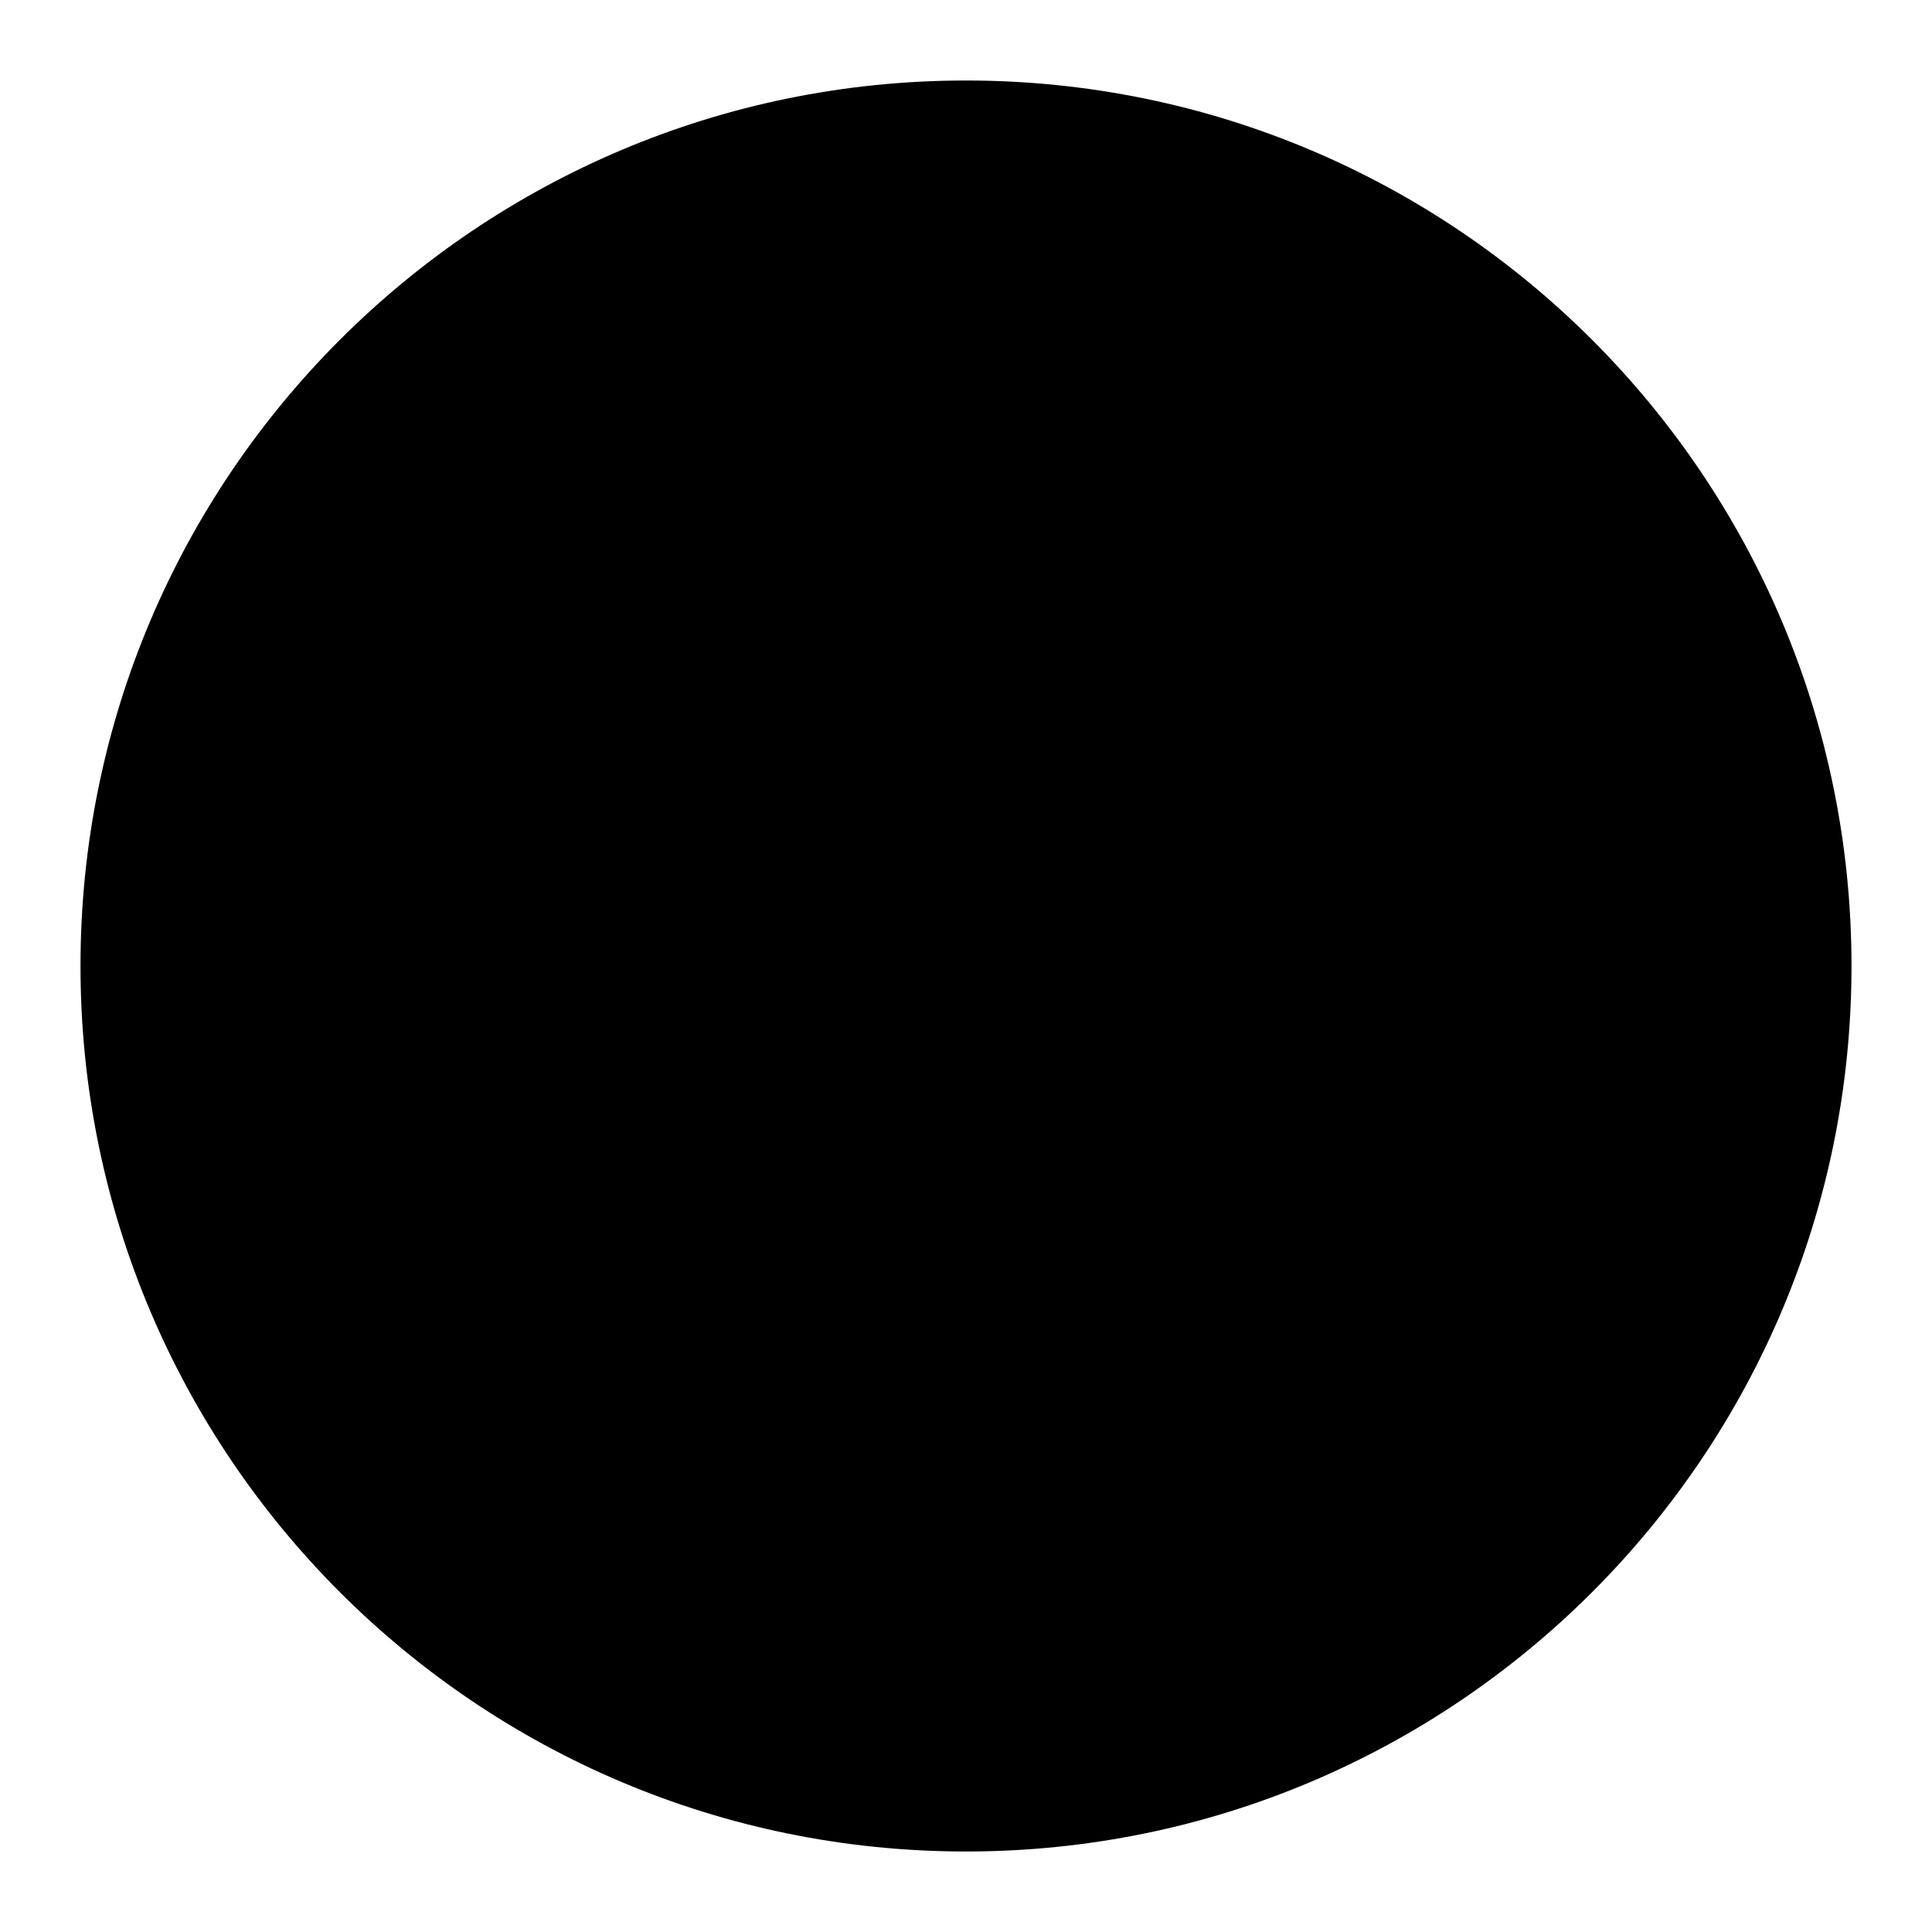
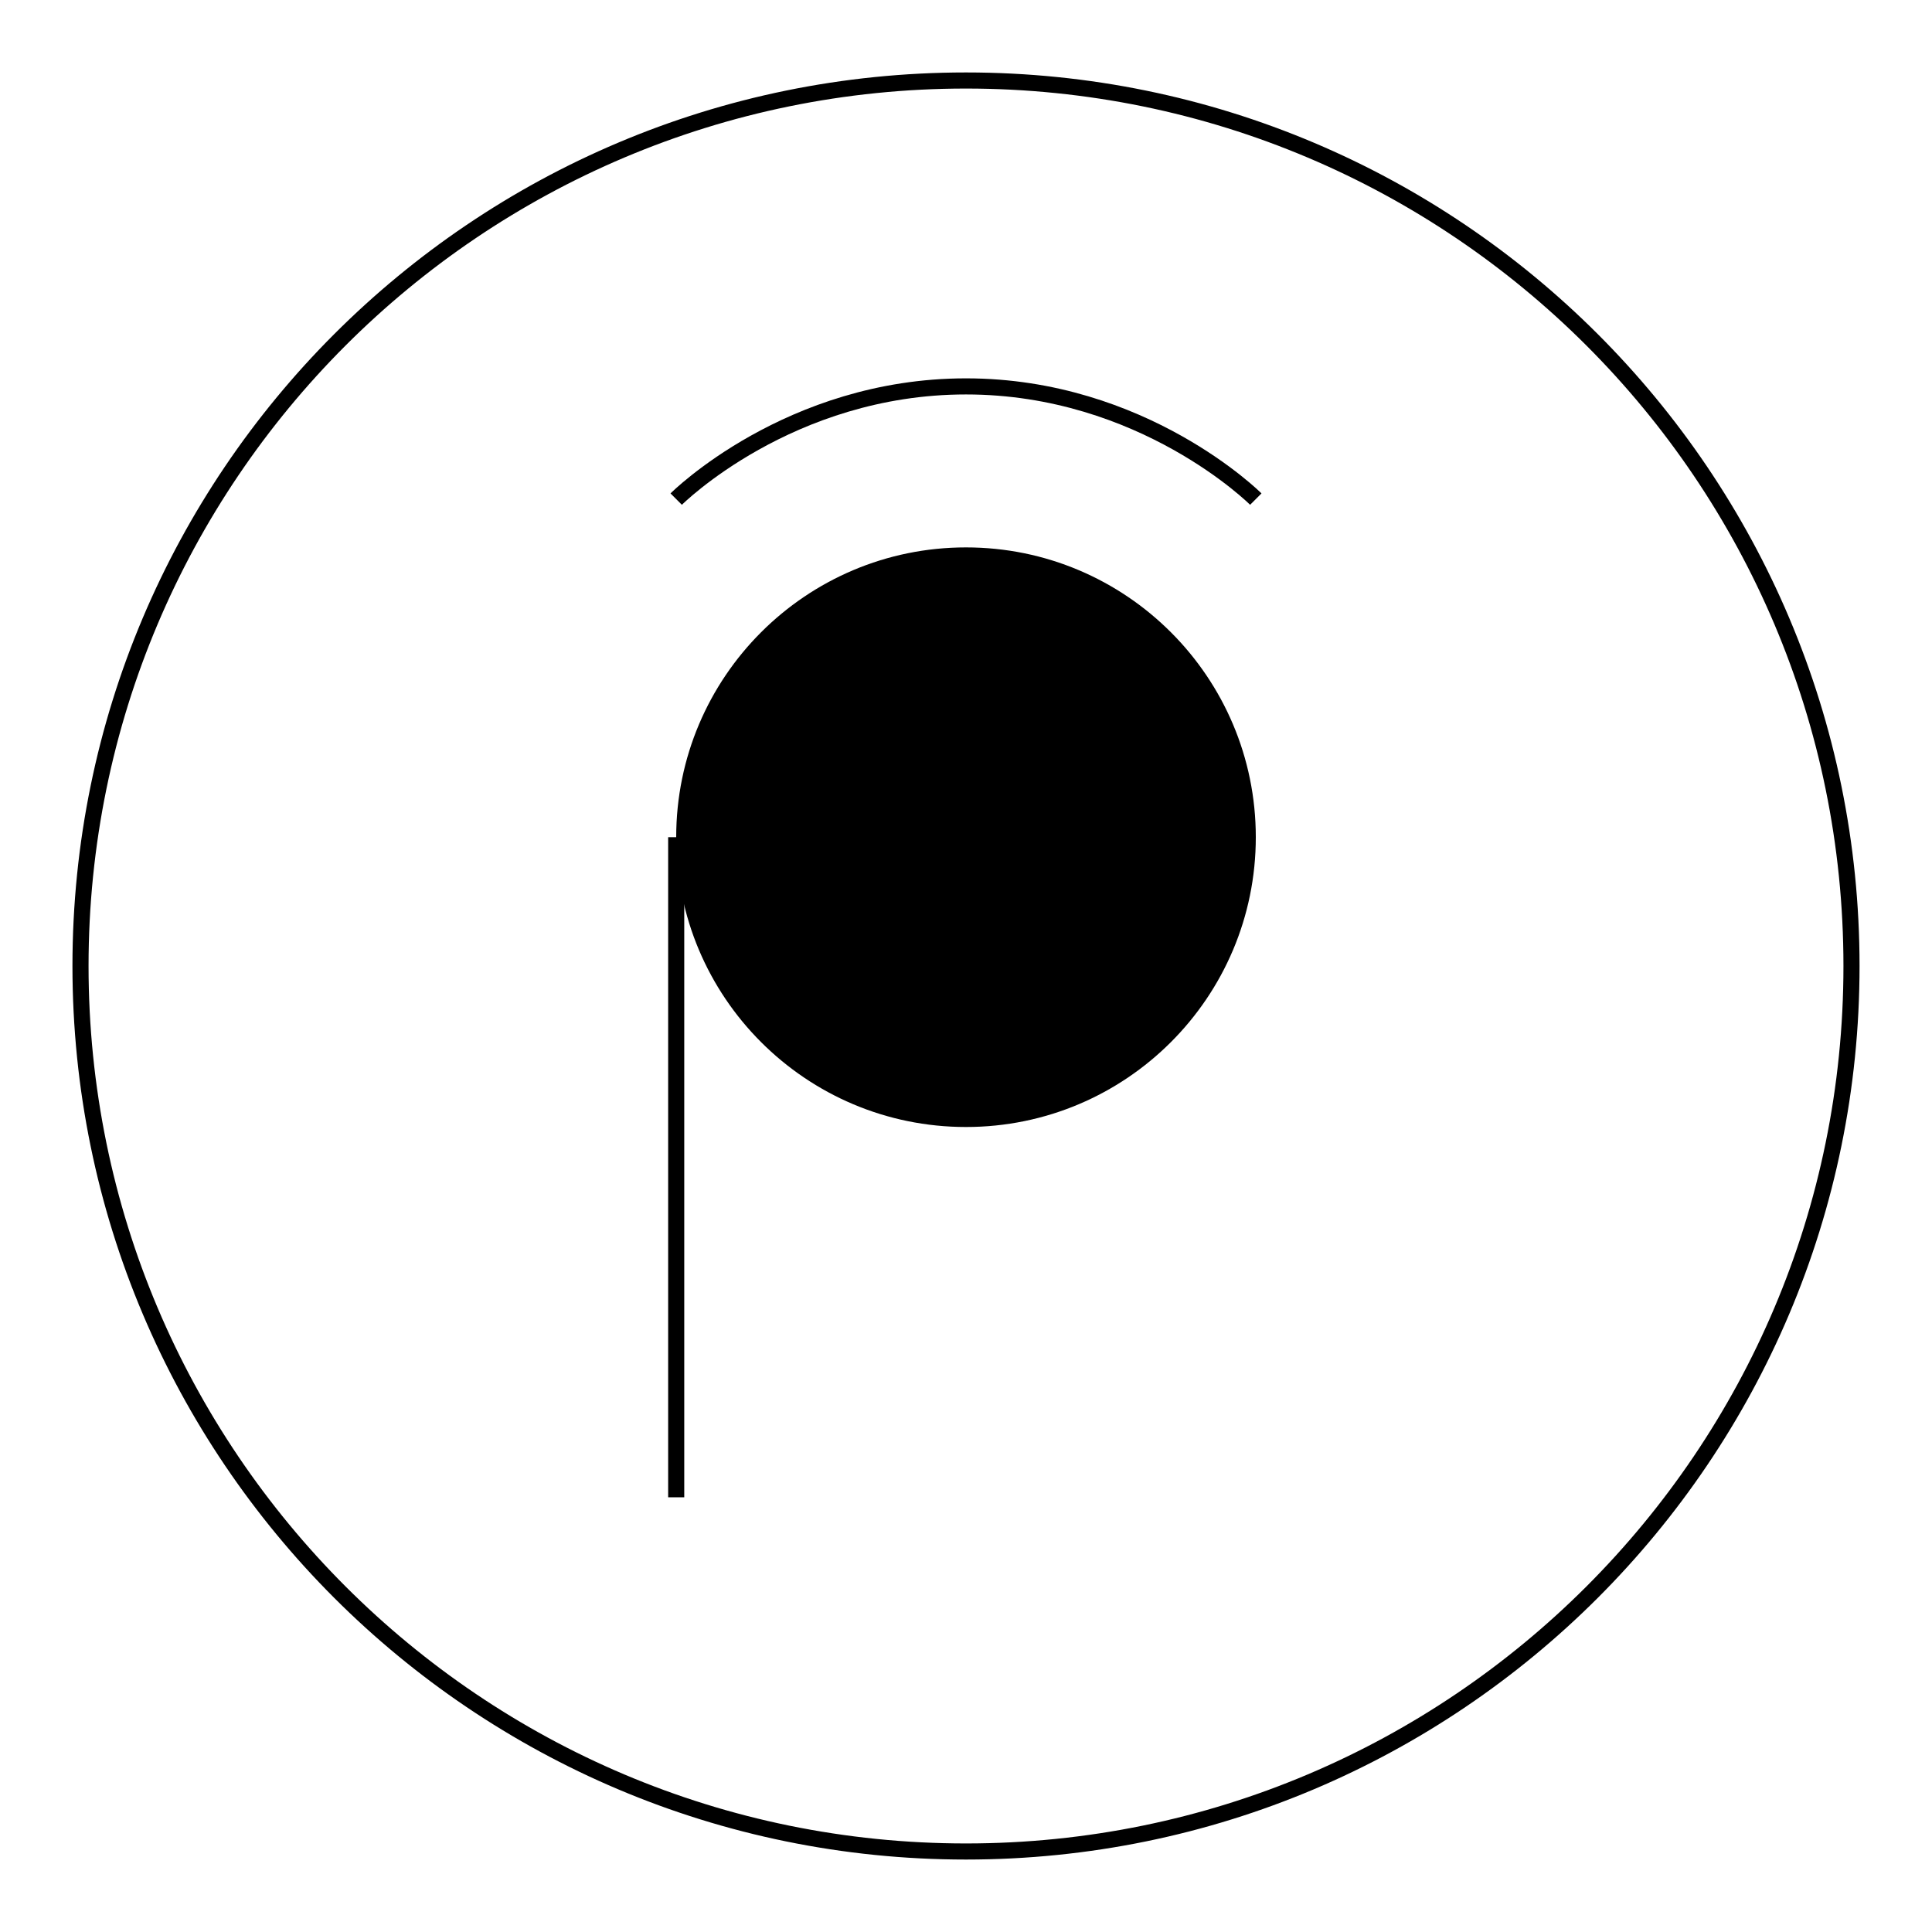
<svg xmlns="http://www.w3.org/2000/svg" viewBox="-10 -10 120 120">
-   <circle cx="50" cy="50" r="55" />
+   <circle fill="none" stroke="currentColor" cx="50" cy="50" r="55" />
  <circle cx="50" cy="42" r="18" />
-   <path d="M32 42v41" />
-   <path d="M32 21s7-7 18-7 18 7 18 7" />
-   <path d="M55 43v-2h2v2h-2z" />
+   <path fill="none" stroke="currentColor" d="M32 42v41" />
+   <path fill="none" stroke="currentColor" d="M32 21s7-7 18-7 18 7 18 7" />
+   <path fill="none" stroke="currentColor" d="M55 43v-2h2v2h-2z" />
</svg>
